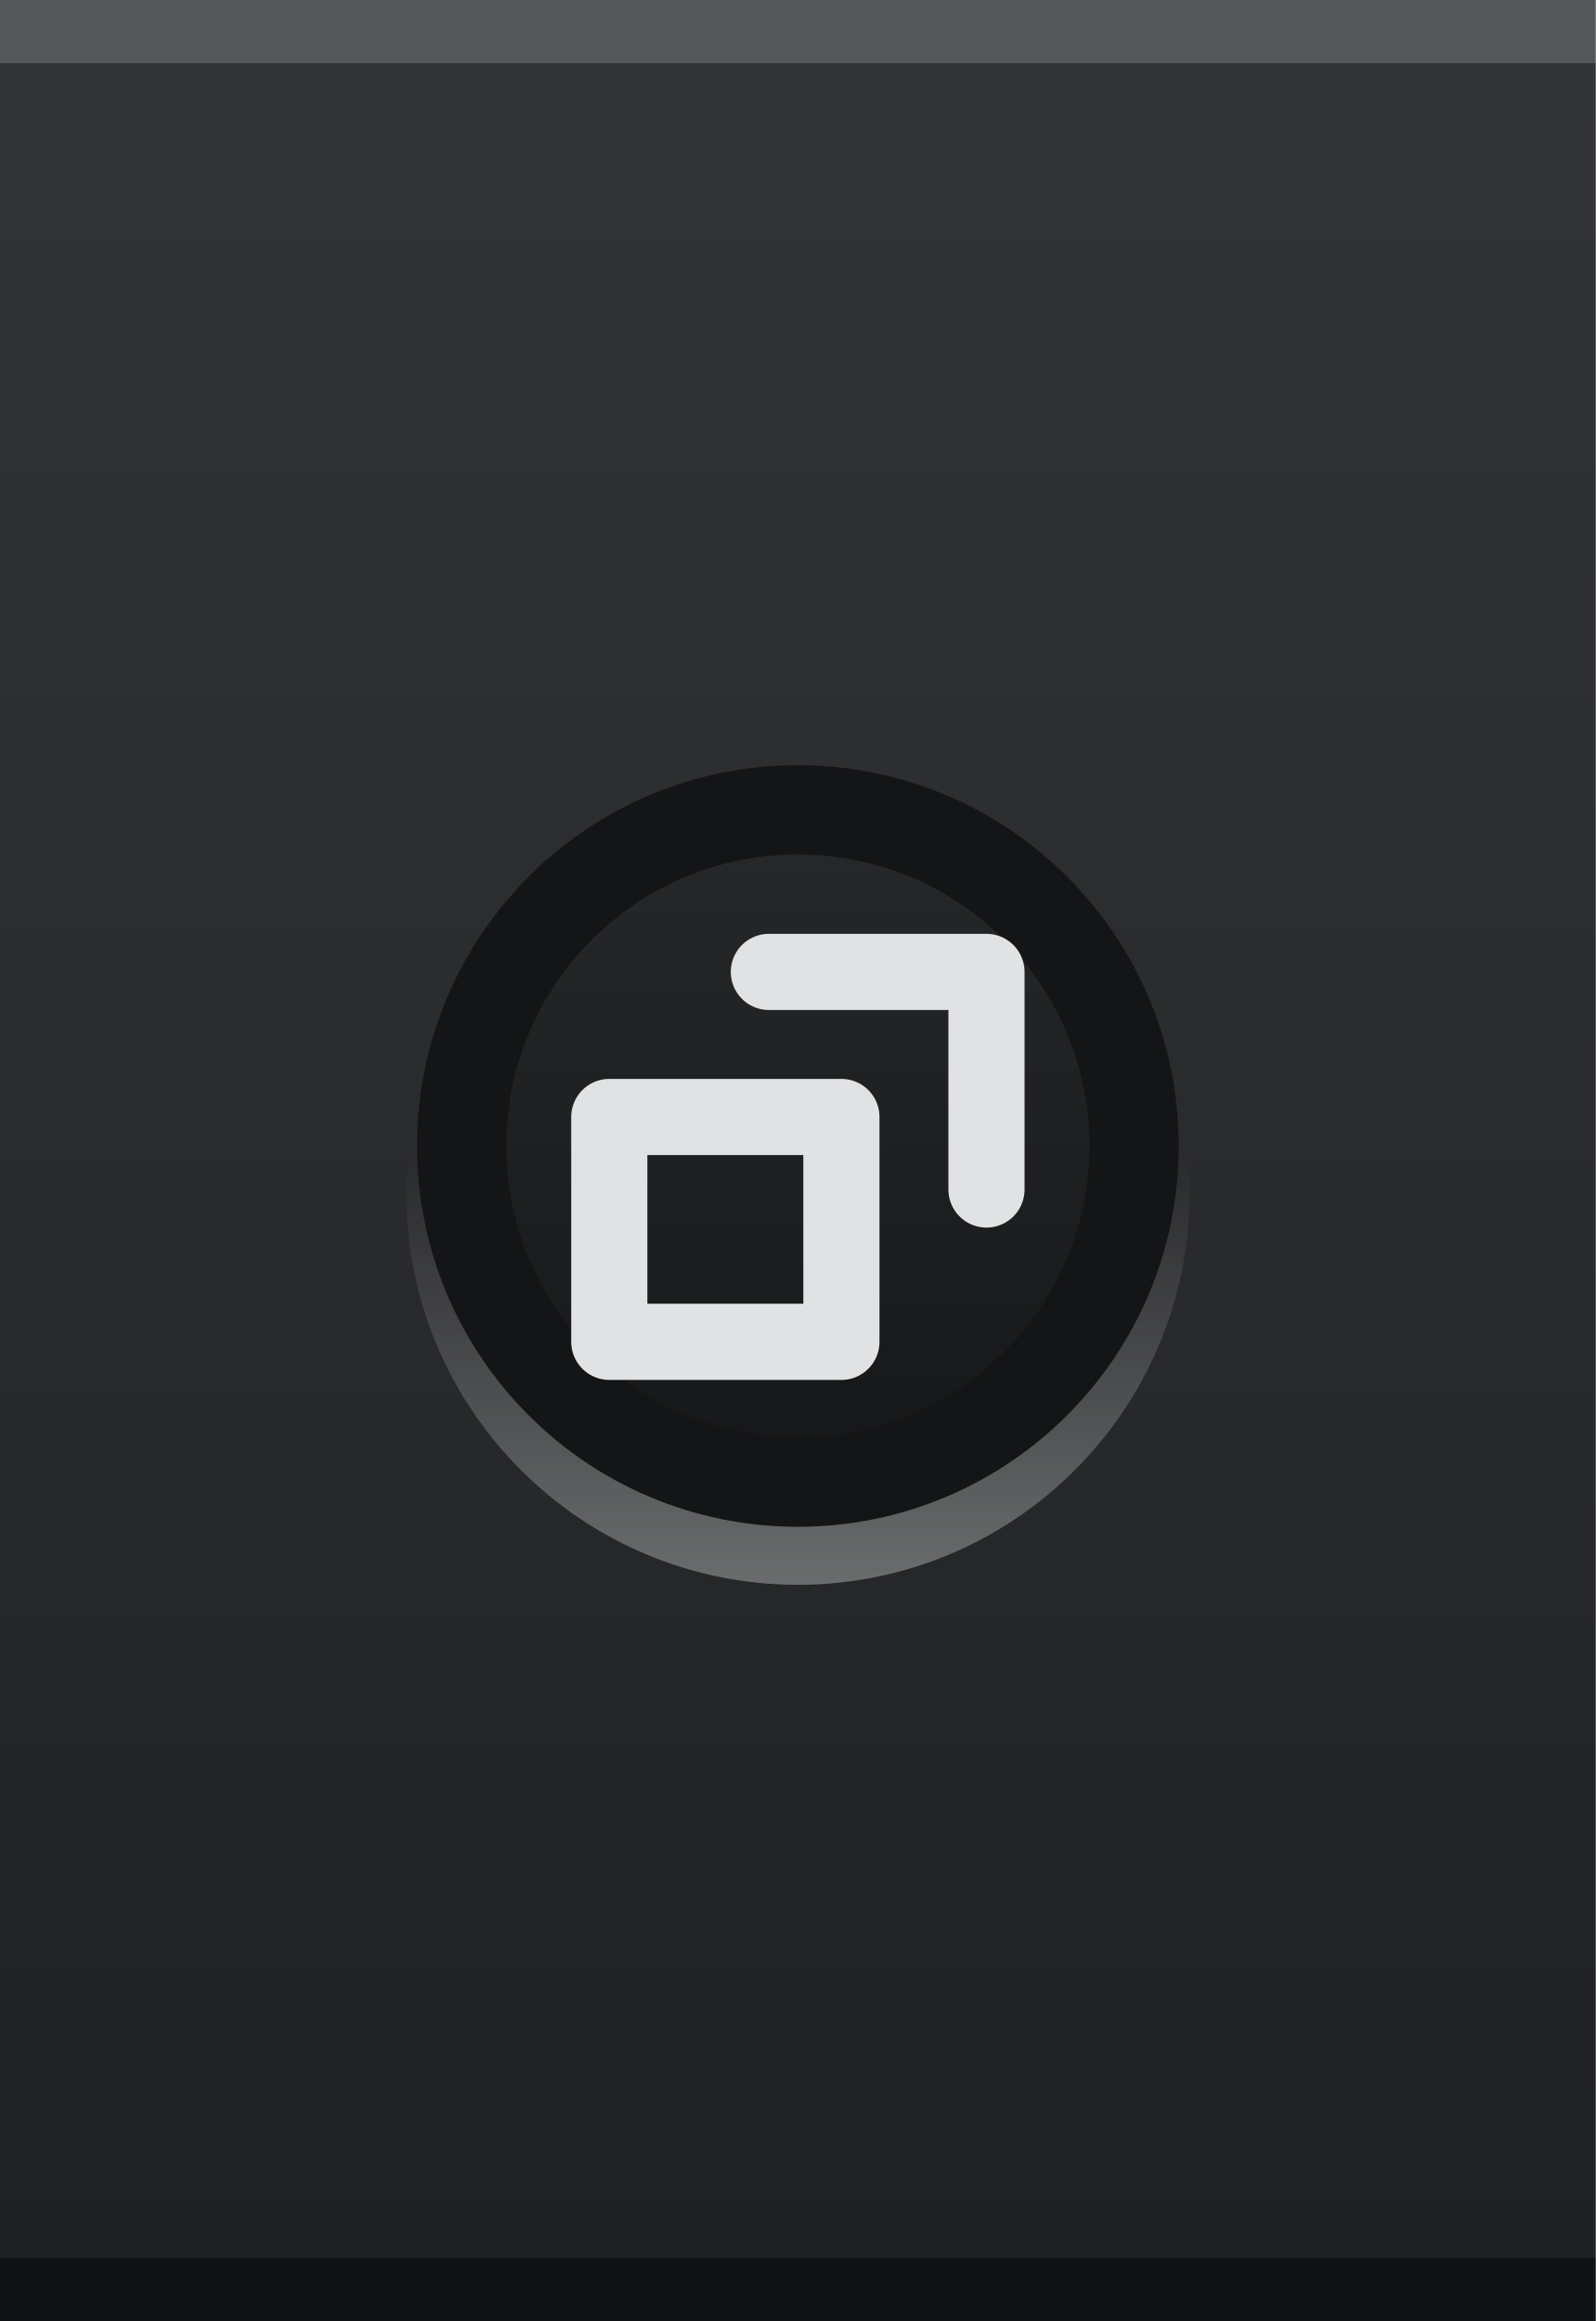
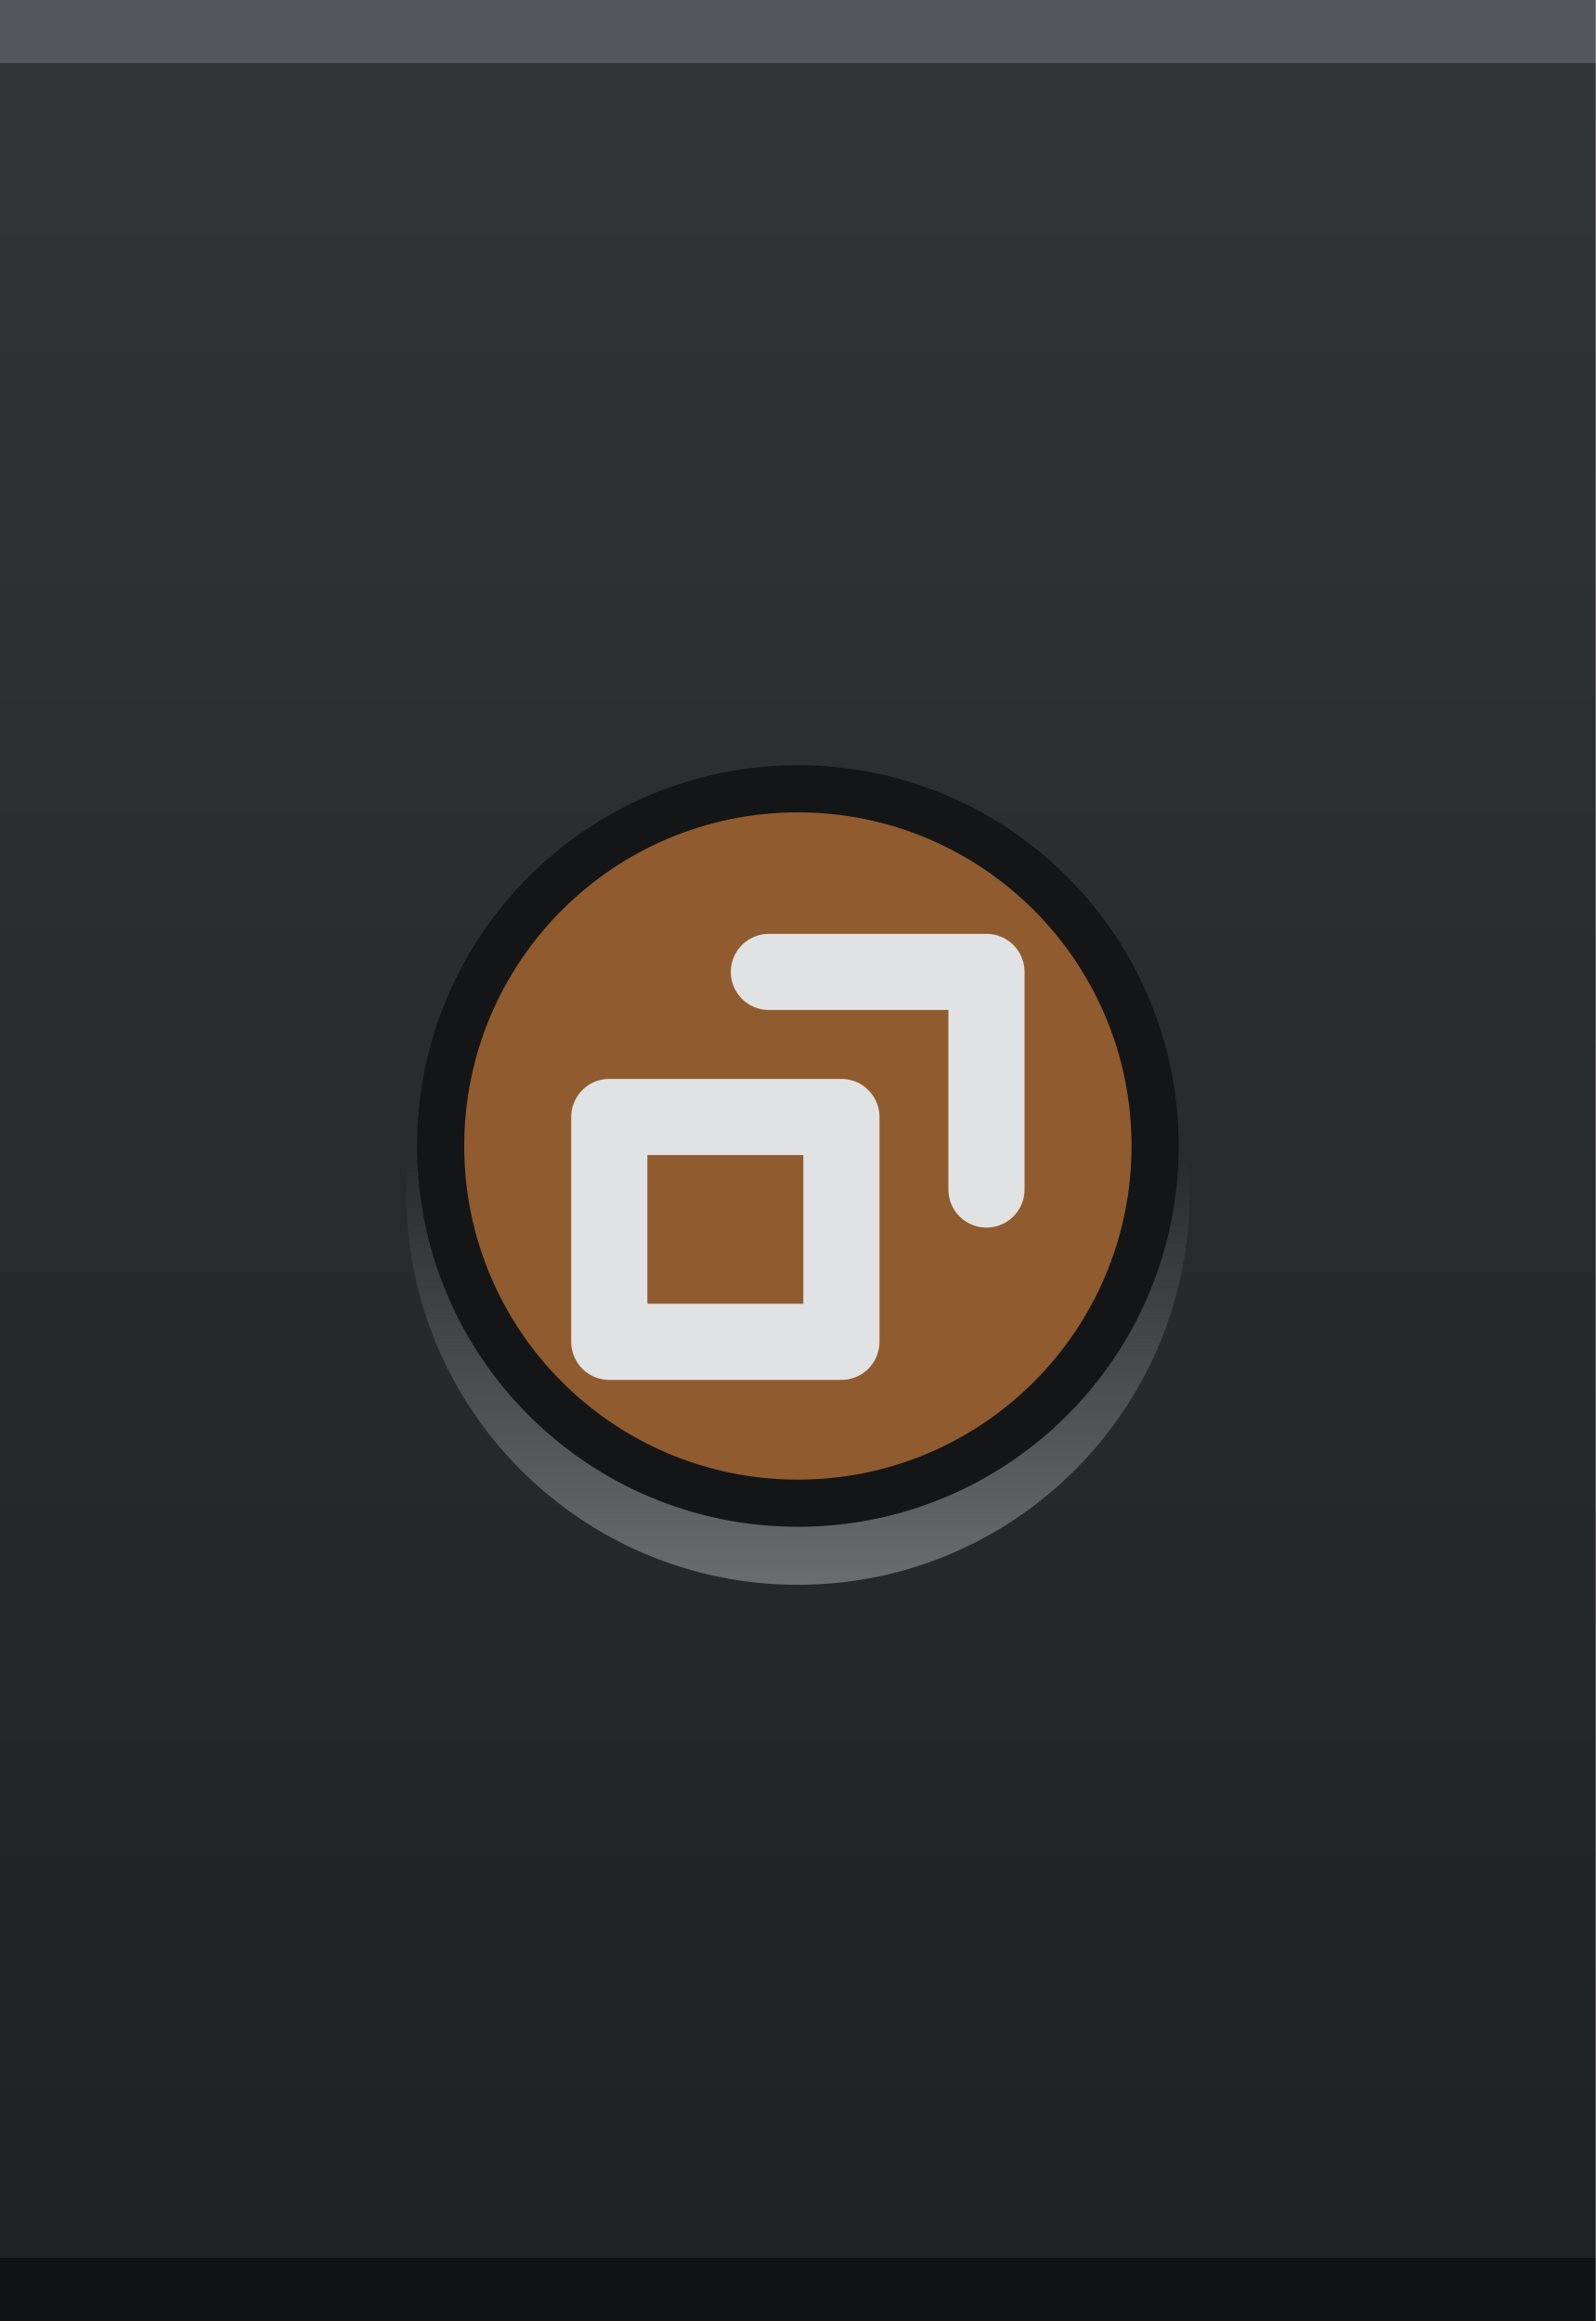
<svg xmlns="http://www.w3.org/2000/svg" width="44" height="64" viewBox="0 0 22 32">
  <defs>
    <linearGradient id="bar" x2="0" y2="1">
      <stop offset="0" stop-color="#555659" />
      <stop offset=".031" stop-color="#555659" />
      <stop offset=".031" stop-color="#333436" />
      <stop offset=".969" stop-color="#202123" />
      <stop offset=".969" stop-color="#111214" />
      <stop offset="1" stop-color="#111214" />
    </linearGradient>
  </defs>
  <rect width="22" height="32" fill="url(#bar)" />
  <g transform="translate(5 10)">
    <defs>
      <linearGradient id="face" x2="0" y2="1">
        <stop stop-color="#262728" />
        <stop offset="1" stop-color="#171819" />
      </linearGradient>
      <linearGradient id="rim" x2="0" y2="1">
        <stop offset=".45" stop-color="#6a6c6d" stop-opacity="0" />
        <stop offset="1" stop-color="#6a6c6d" />
      </linearGradient>
    </defs>
    <circle cx="6" cy="6.45" r="5.4" fill="url(#rim)" />
    <circle cx="6" cy="5.8" r="5.25" fill="#141516" />
    <circle cx="6" cy="5.8" r="4.02" fill="url(#face)" />
+     <circle cx="6" cy="5.8" r="4.6" fill="#905b2e" />
    <g fill="none" stroke="#e1e2e3" stroke-width="1.05" stroke-linecap="round" stroke-linejoin="round">
      <path d="M5.6 3.4h3v3m-5.2-1h3.2v3.1H3.4z" />
    </g>
  </g>
</svg>
